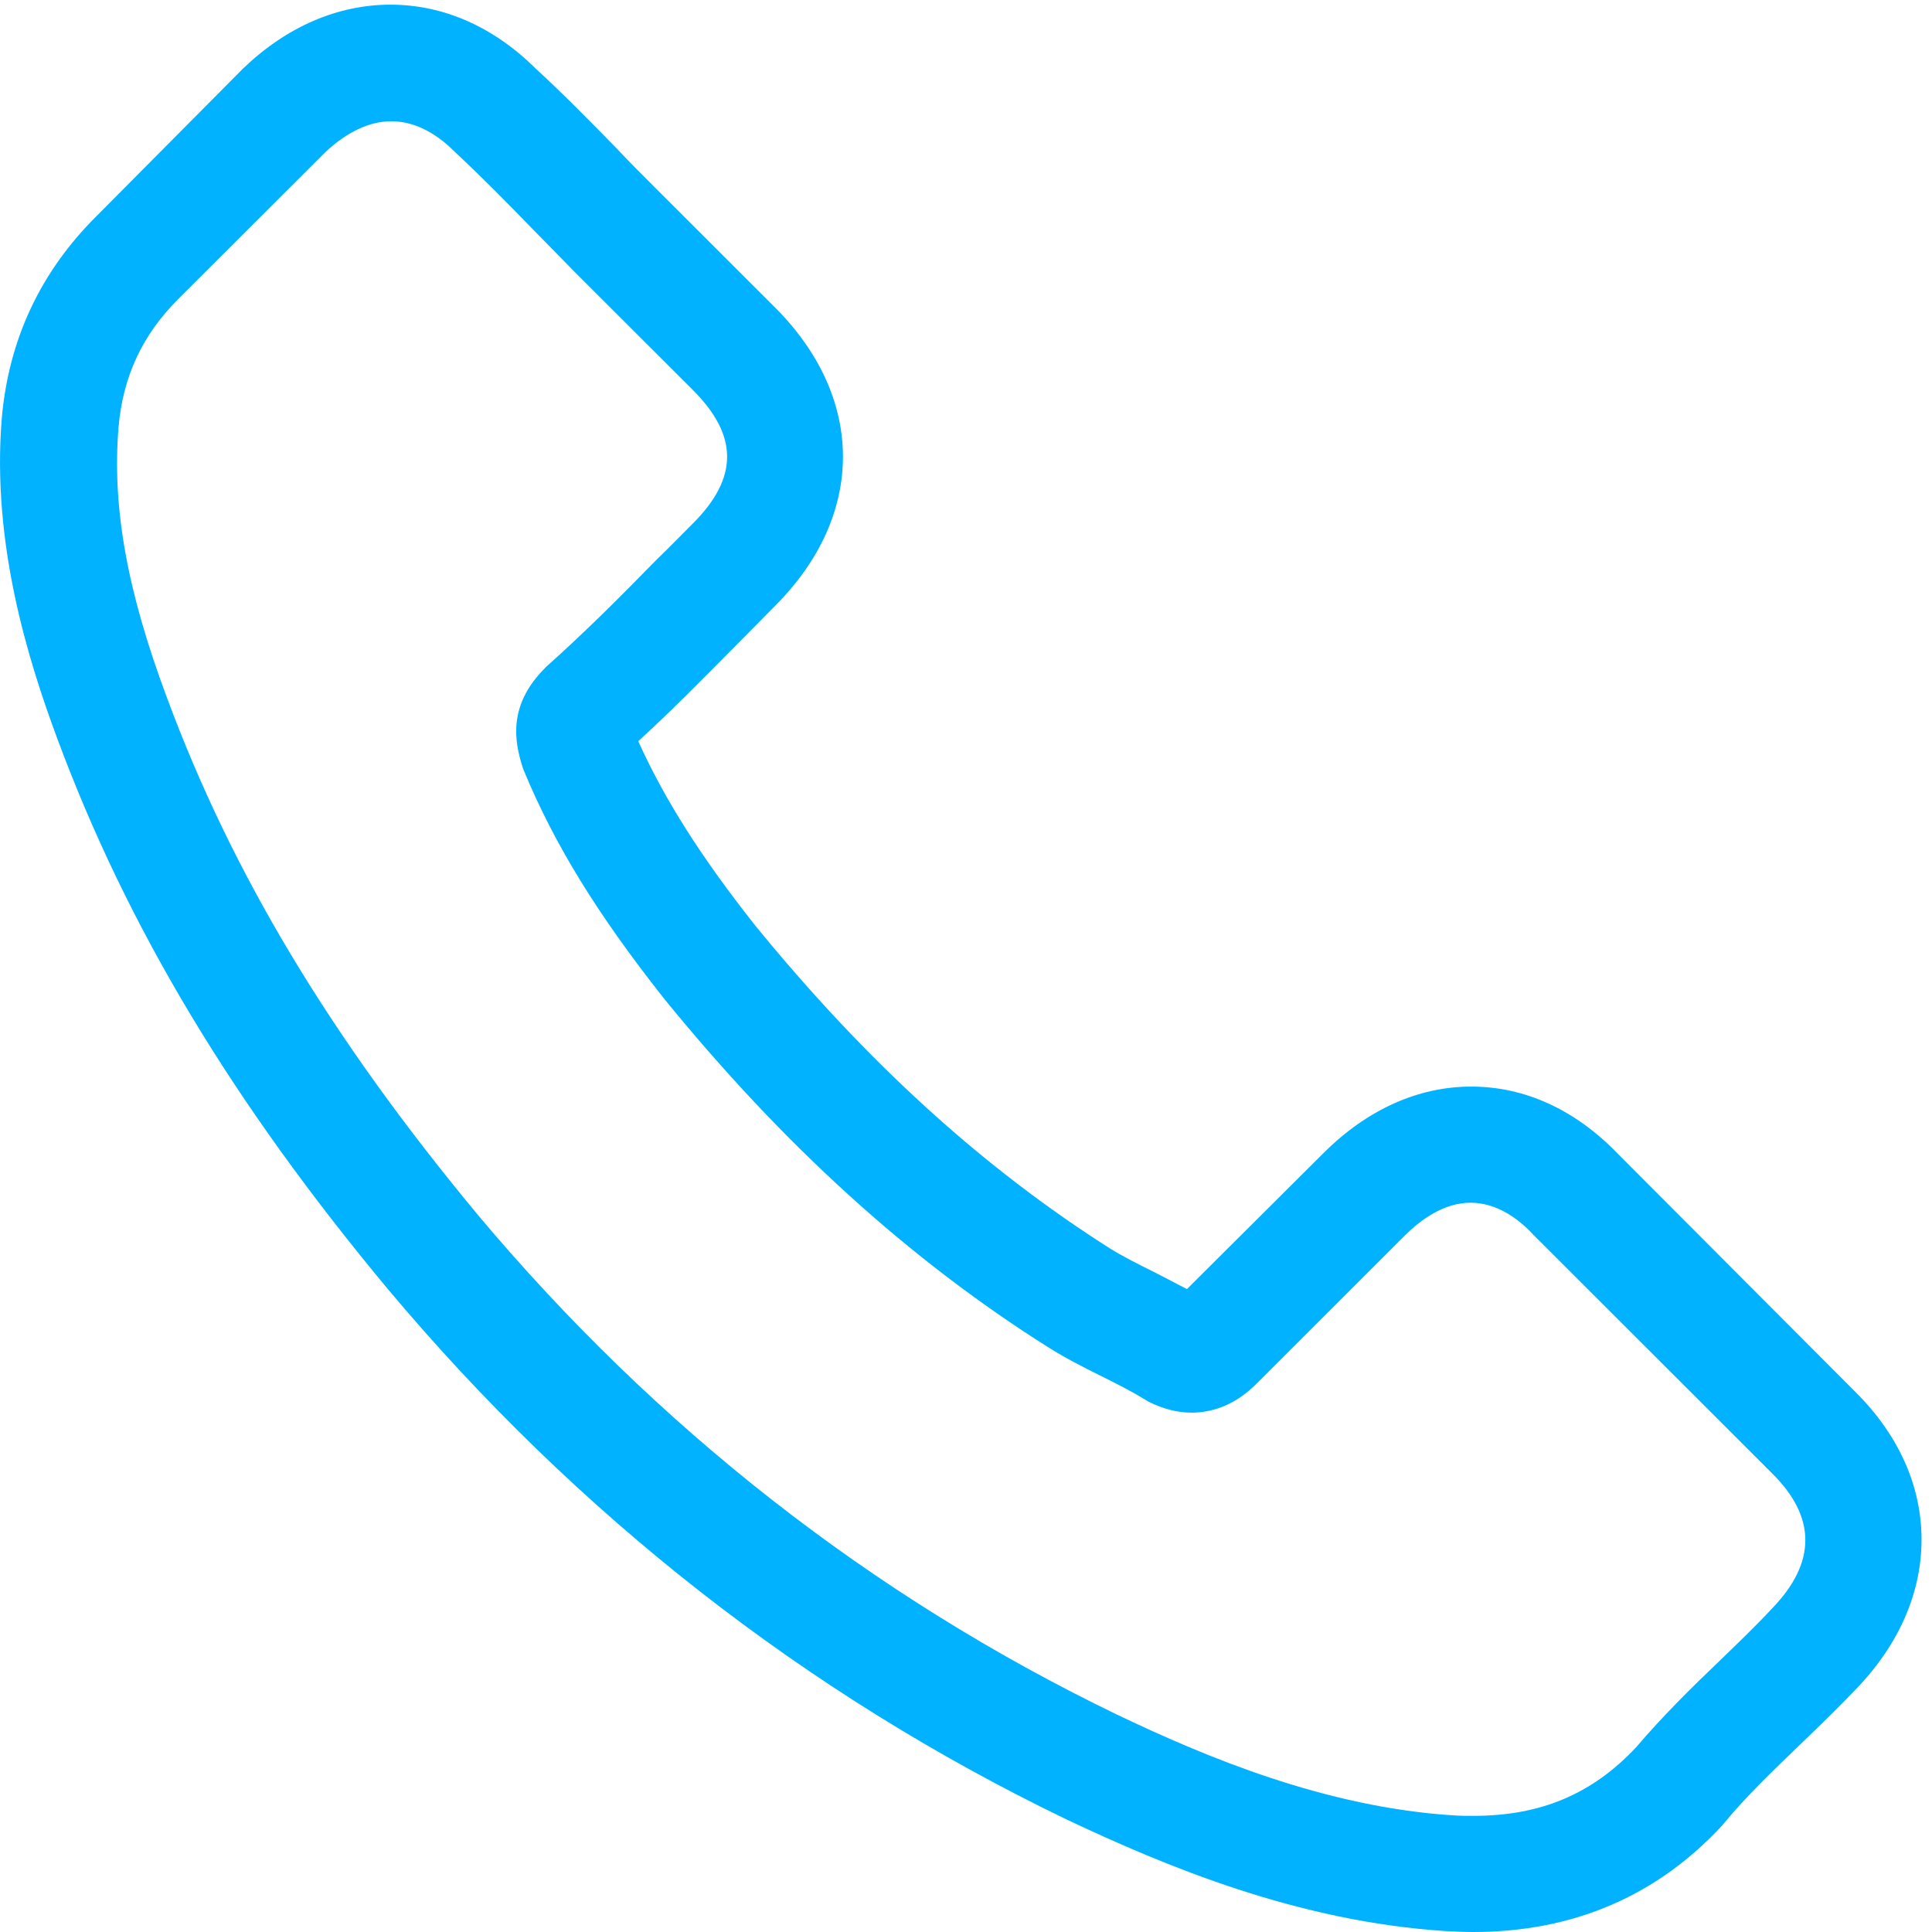
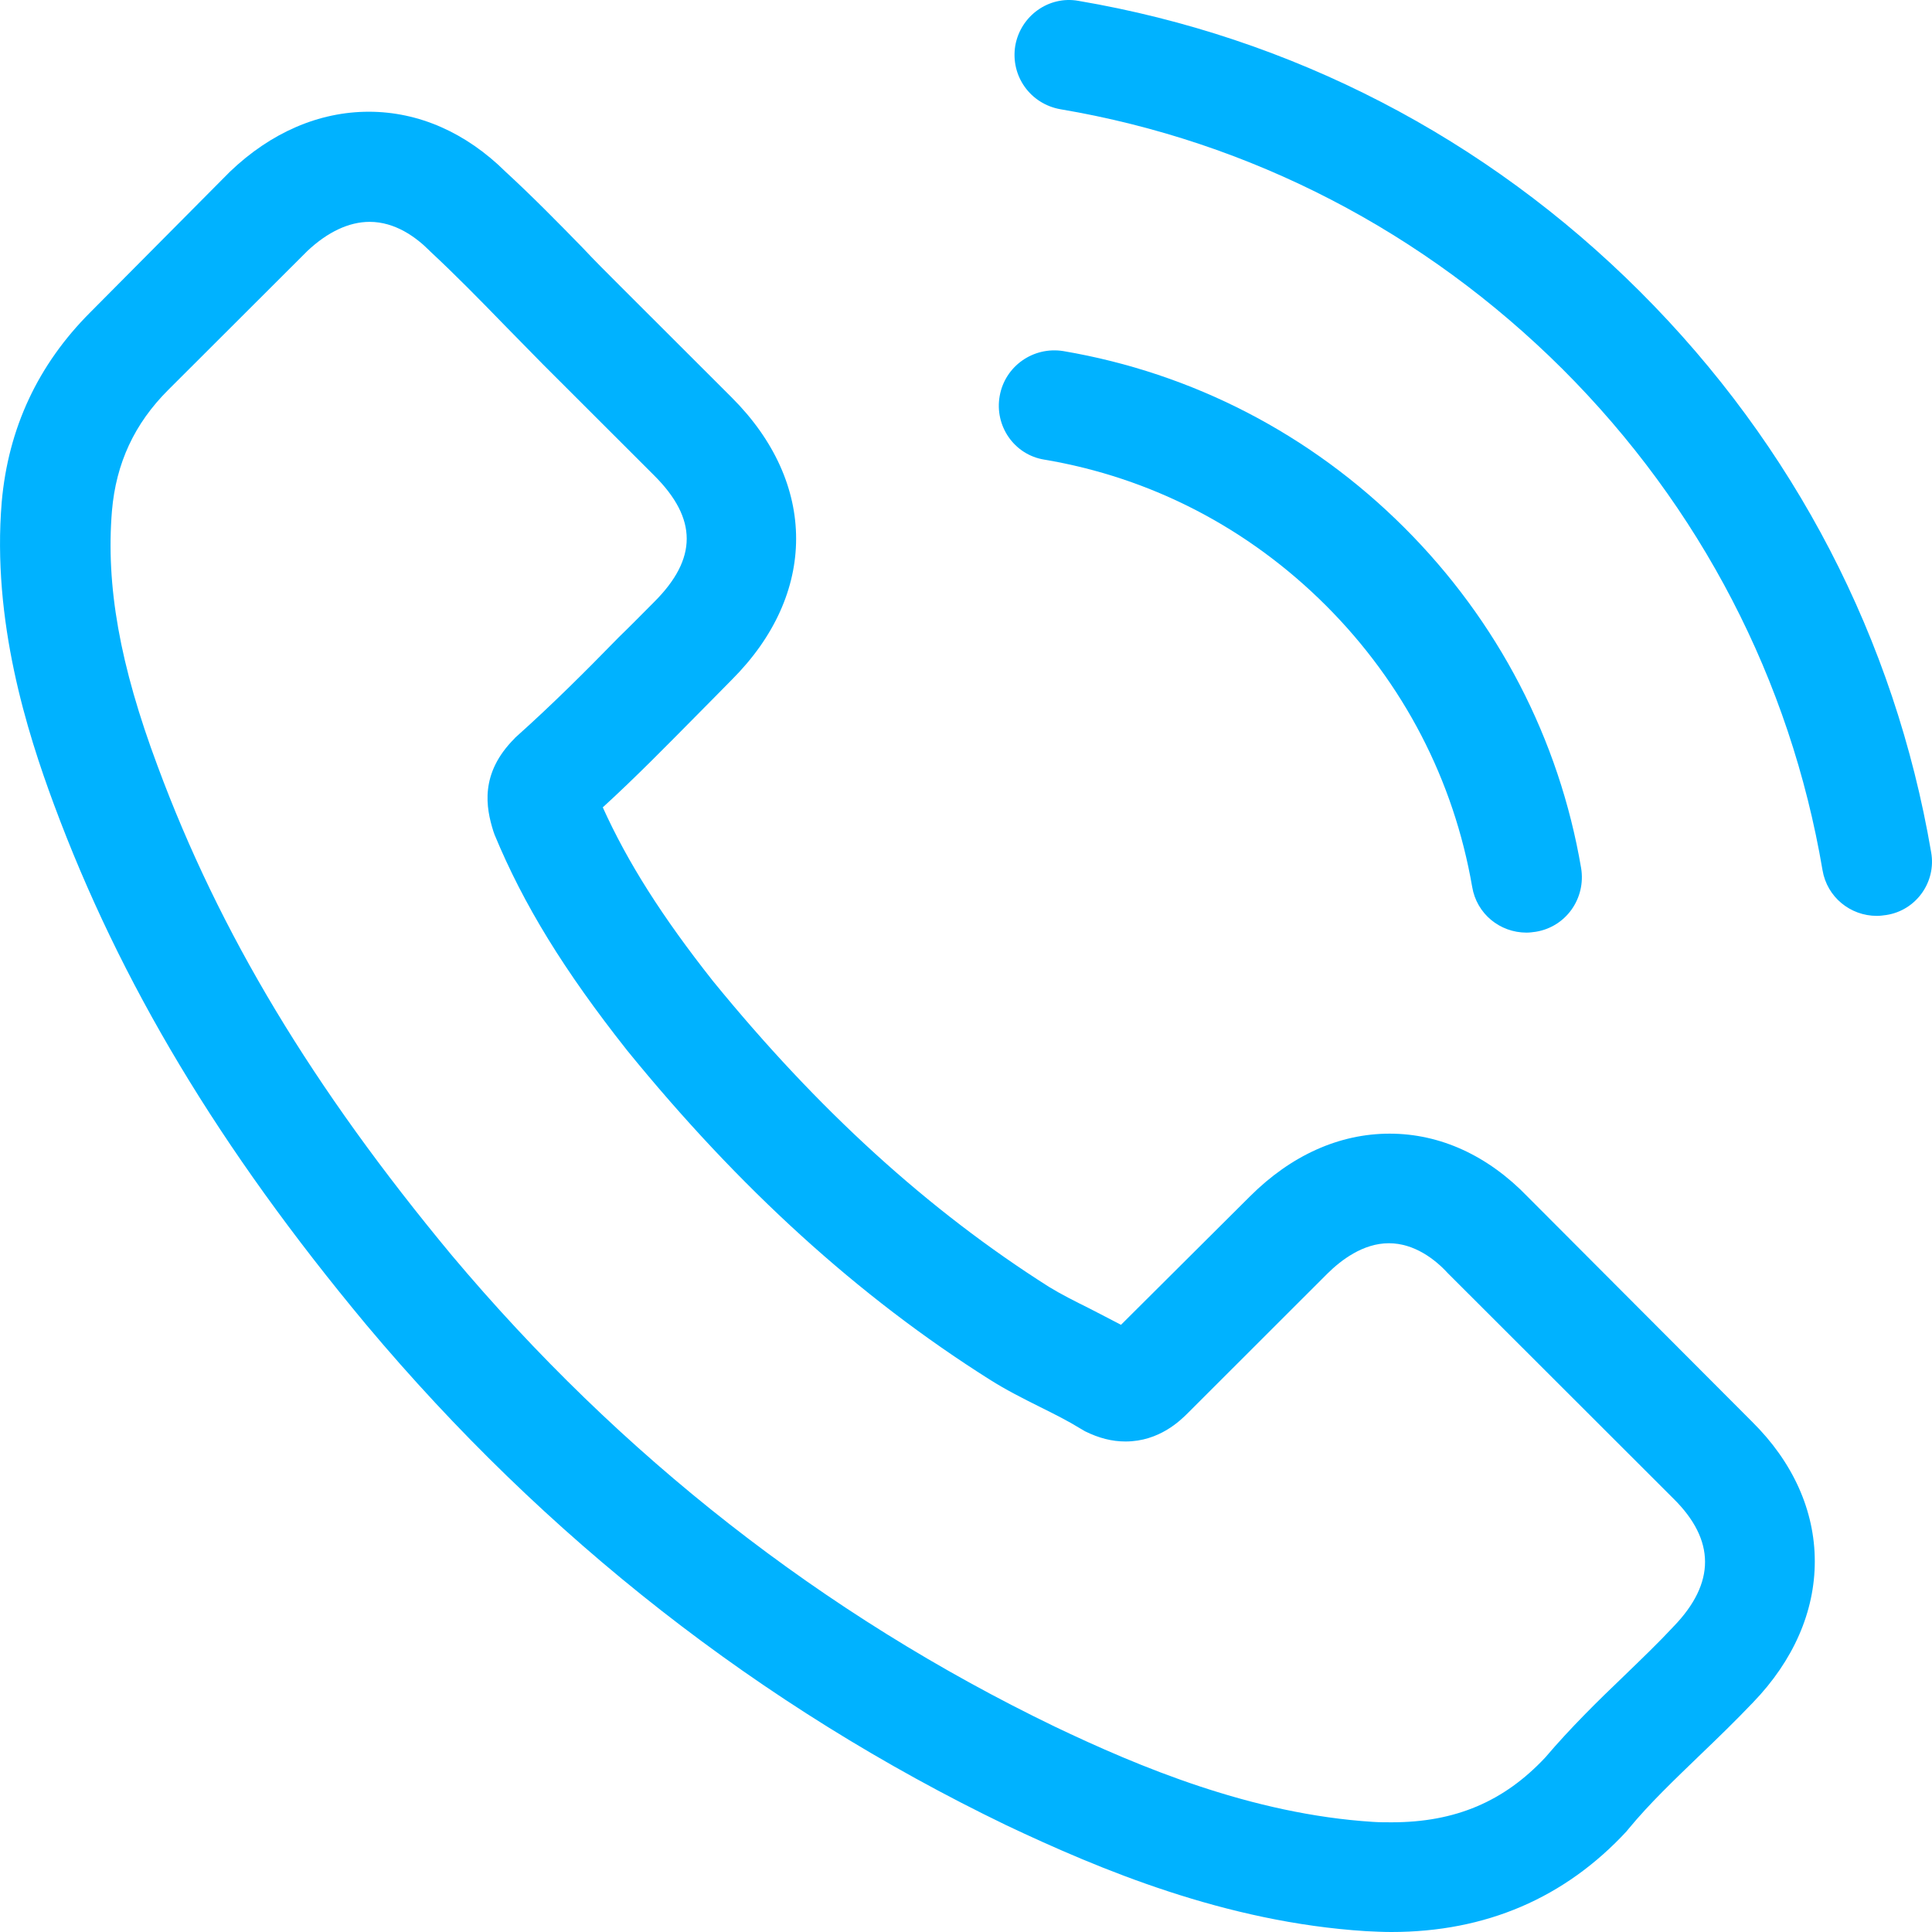
- <svg xmlns="http://www.w3.org/2000/svg" width="17" height="17" viewBox="0 0 17 17" fill="none">
-   <path d="M14.233 10.15C13.864 9.767 13.419 9.561 12.947 9.561C12.479 9.561 12.03 9.763 11.646 10.146L10.444 11.343C10.345 11.29 10.246 11.241 10.151 11.191C10.014 11.123 9.885 11.058 9.774 10.99C8.648 10.276 7.625 9.345 6.643 8.141C6.168 7.54 5.848 7.035 5.616 6.522C5.928 6.237 6.217 5.941 6.499 5.656C6.605 5.55 6.712 5.44 6.818 5.333C7.617 4.535 7.617 3.502 6.818 2.704L5.78 1.667C5.662 1.549 5.54 1.428 5.426 1.306C5.197 1.071 4.958 0.828 4.71 0.6C4.341 0.235 3.9 0.041 3.436 0.041C2.972 0.041 2.523 0.235 2.142 0.6C2.139 0.603 2.139 0.603 2.135 0.607L0.841 1.91C0.354 2.397 0.077 2.989 0.016 3.677C-0.076 4.786 0.252 5.819 0.503 6.496C1.119 8.156 2.04 9.694 3.413 11.343C5.08 13.33 7.085 14.899 9.375 16.005C10.25 16.419 11.418 16.909 12.723 16.992C12.803 16.996 12.886 17 12.963 17C13.841 17 14.579 16.685 15.158 16.058C15.162 16.05 15.169 16.046 15.173 16.039C15.371 15.8 15.599 15.583 15.839 15.351C16.002 15.195 16.17 15.032 16.333 14.861C16.71 14.47 16.908 14.014 16.908 13.547C16.908 13.076 16.706 12.623 16.322 12.244L14.233 10.15ZM15.595 14.151C15.591 14.151 15.591 14.155 15.595 14.151C15.447 14.31 15.295 14.455 15.131 14.614C14.884 14.85 14.633 15.097 14.397 15.374C14.013 15.784 13.56 15.978 12.966 15.978C12.909 15.978 12.848 15.978 12.791 15.974C11.661 15.902 10.611 15.461 9.824 15.085C7.67 14.044 5.78 12.566 4.208 10.694C2.911 9.132 2.043 7.689 1.469 6.139C1.115 5.193 0.986 4.456 1.043 3.76C1.081 3.316 1.252 2.947 1.568 2.632L2.865 1.337C3.052 1.162 3.25 1.067 3.444 1.067C3.683 1.067 3.877 1.211 3.999 1.333C4.003 1.337 4.007 1.34 4.01 1.344C4.243 1.561 4.463 1.785 4.695 2.024C4.813 2.146 4.935 2.267 5.057 2.393L6.095 3.43C6.499 3.833 6.499 4.205 6.095 4.608C5.985 4.718 5.878 4.828 5.768 4.934C5.449 5.261 5.144 5.565 4.813 5.861C4.806 5.869 4.798 5.873 4.794 5.88C4.467 6.207 4.528 6.526 4.596 6.743C4.6 6.754 4.604 6.765 4.608 6.777C4.878 7.43 5.258 8.046 5.837 8.779L5.84 8.783C6.89 10.074 7.998 11.081 9.219 11.852C9.375 11.951 9.535 12.031 9.687 12.107C9.824 12.175 9.953 12.24 10.063 12.308C10.079 12.316 10.094 12.327 10.109 12.335C10.239 12.399 10.36 12.43 10.486 12.43C10.802 12.43 10.999 12.232 11.064 12.168L12.365 10.868C12.495 10.739 12.7 10.583 12.94 10.583C13.176 10.583 13.37 10.732 13.488 10.861C13.491 10.865 13.491 10.865 13.495 10.868L15.591 12.962C15.983 13.349 15.983 13.748 15.595 14.151Z" fill="#00B2FF" />
+ <svg xmlns="http://www.w3.org/2000/svg" width="18" height="18" viewBox="0 0 18 18" fill="none">
+   <path d="M14.233 11.15C13.864 10.767 13.419 10.562 12.947 10.562C12.479 10.562 12.03 10.763 11.646 11.146L10.444 12.343C10.345 12.29 10.246 12.241 10.151 12.191C10.014 12.123 9.885 12.058 9.774 11.99C8.648 11.276 7.625 10.345 6.643 9.141C6.168 8.54 5.848 8.035 5.616 7.522C5.928 7.237 6.217 6.941 6.499 6.656C6.605 6.55 6.712 6.44 6.818 6.333C7.617 5.535 7.617 4.502 6.818 3.704L5.78 2.667C5.662 2.549 5.54 2.428 5.426 2.306C5.197 2.071 4.958 1.828 4.71 1.6C4.341 1.235 3.9 1.041 3.436 1.041C2.972 1.041 2.523 1.235 2.142 1.6C2.139 1.603 2.139 1.603 2.135 1.607L0.841 2.91C0.354 3.397 0.077 3.989 0.016 4.677C-0.076 5.786 0.252 6.819 0.503 7.496C1.119 9.156 2.04 10.694 3.413 12.343C5.08 14.33 7.085 15.899 9.375 17.005C10.25 17.419 11.418 17.909 12.723 17.992C12.803 17.996 12.886 18 12.963 18C13.841 18 14.579 17.685 15.158 17.058C15.162 17.05 15.169 17.046 15.173 17.039C15.371 16.799 15.599 16.583 15.839 16.351C16.002 16.195 16.17 16.032 16.333 15.861C16.71 15.47 16.908 15.014 16.908 14.547C16.908 14.076 16.706 13.623 16.322 13.244L14.233 11.15ZM15.595 15.151C15.591 15.151 15.591 15.155 15.595 15.151C15.447 15.31 15.295 15.455 15.131 15.614C14.884 15.85 14.633 16.097 14.397 16.374C14.013 16.784 13.56 16.978 12.966 16.978C12.909 16.978 12.848 16.978 12.791 16.974C11.661 16.902 10.611 16.461 9.824 16.085C7.67 15.044 5.78 13.566 4.208 11.694C2.911 10.132 2.043 8.689 1.469 7.139C1.115 6.193 0.986 5.456 1.043 4.76C1.081 4.316 1.252 3.947 1.568 3.632L2.865 2.337C3.052 2.162 3.25 2.067 3.444 2.067C3.683 2.067 3.877 2.211 3.999 2.333C4.003 2.337 4.007 2.34 4.01 2.344C4.243 2.561 4.463 2.785 4.695 3.024C4.813 3.146 4.935 3.267 5.057 3.393L6.095 4.43C6.499 4.833 6.499 5.205 6.095 5.608C5.985 5.718 5.878 5.828 5.768 5.934C5.449 6.261 5.144 6.565 4.813 6.861C4.806 6.869 4.798 6.873 4.794 6.88C4.467 7.207 4.528 7.526 4.596 7.743C4.6 7.754 4.604 7.765 4.608 7.777C4.878 8.43 5.258 9.046 5.837 9.779L5.84 9.783C6.89 11.074 7.998 12.081 9.219 12.852C9.375 12.951 9.535 13.031 9.687 13.107C9.824 13.175 9.953 13.24 10.063 13.308C10.079 13.316 10.094 13.327 10.109 13.335C10.239 13.399 10.36 13.43 10.486 13.43C10.802 13.43 10.999 13.232 11.064 13.168L12.365 11.868C12.495 11.739 12.7 11.583 12.94 11.583C13.176 11.583 13.37 11.732 13.488 11.861C13.491 11.865 13.491 11.865 13.495 11.868L15.591 13.962C15.983 14.349 15.983 14.748 15.595 15.151Z" fill="#00B2FF" />
+   <path d="M9.728 4.282C10.725 4.449 11.631 4.92 12.354 5.642C13.076 6.364 13.544 7.268 13.716 8.263C13.758 8.514 13.974 8.689 14.222 8.689C14.252 8.689 14.279 8.685 14.309 8.681C14.591 8.635 14.777 8.369 14.731 8.088C14.526 6.884 13.955 5.786 13.084 4.916C12.213 4.046 11.113 3.476 9.907 3.271C9.626 3.226 9.363 3.412 9.314 3.689C9.264 3.966 9.447 4.236 9.728 4.282Z" fill="#00B2FF" />
+   <path d="M17.992 7.94C17.654 5.957 16.718 4.153 15.28 2.717C13.841 1.28 12.034 0.346 10.048 0.008C9.771 -0.042 9.508 0.148 9.459 0.426C9.413 0.707 9.599 0.969 9.881 1.018C11.654 1.318 13.271 2.158 14.557 3.438C15.843 4.722 16.68 6.337 16.98 8.107C17.022 8.358 17.239 8.533 17.486 8.533C17.517 8.533 17.543 8.529 17.574 8.525C17.851 8.483 18.042 8.218 17.992 7.94Z" fill="#00B2FF" />
</svg>
